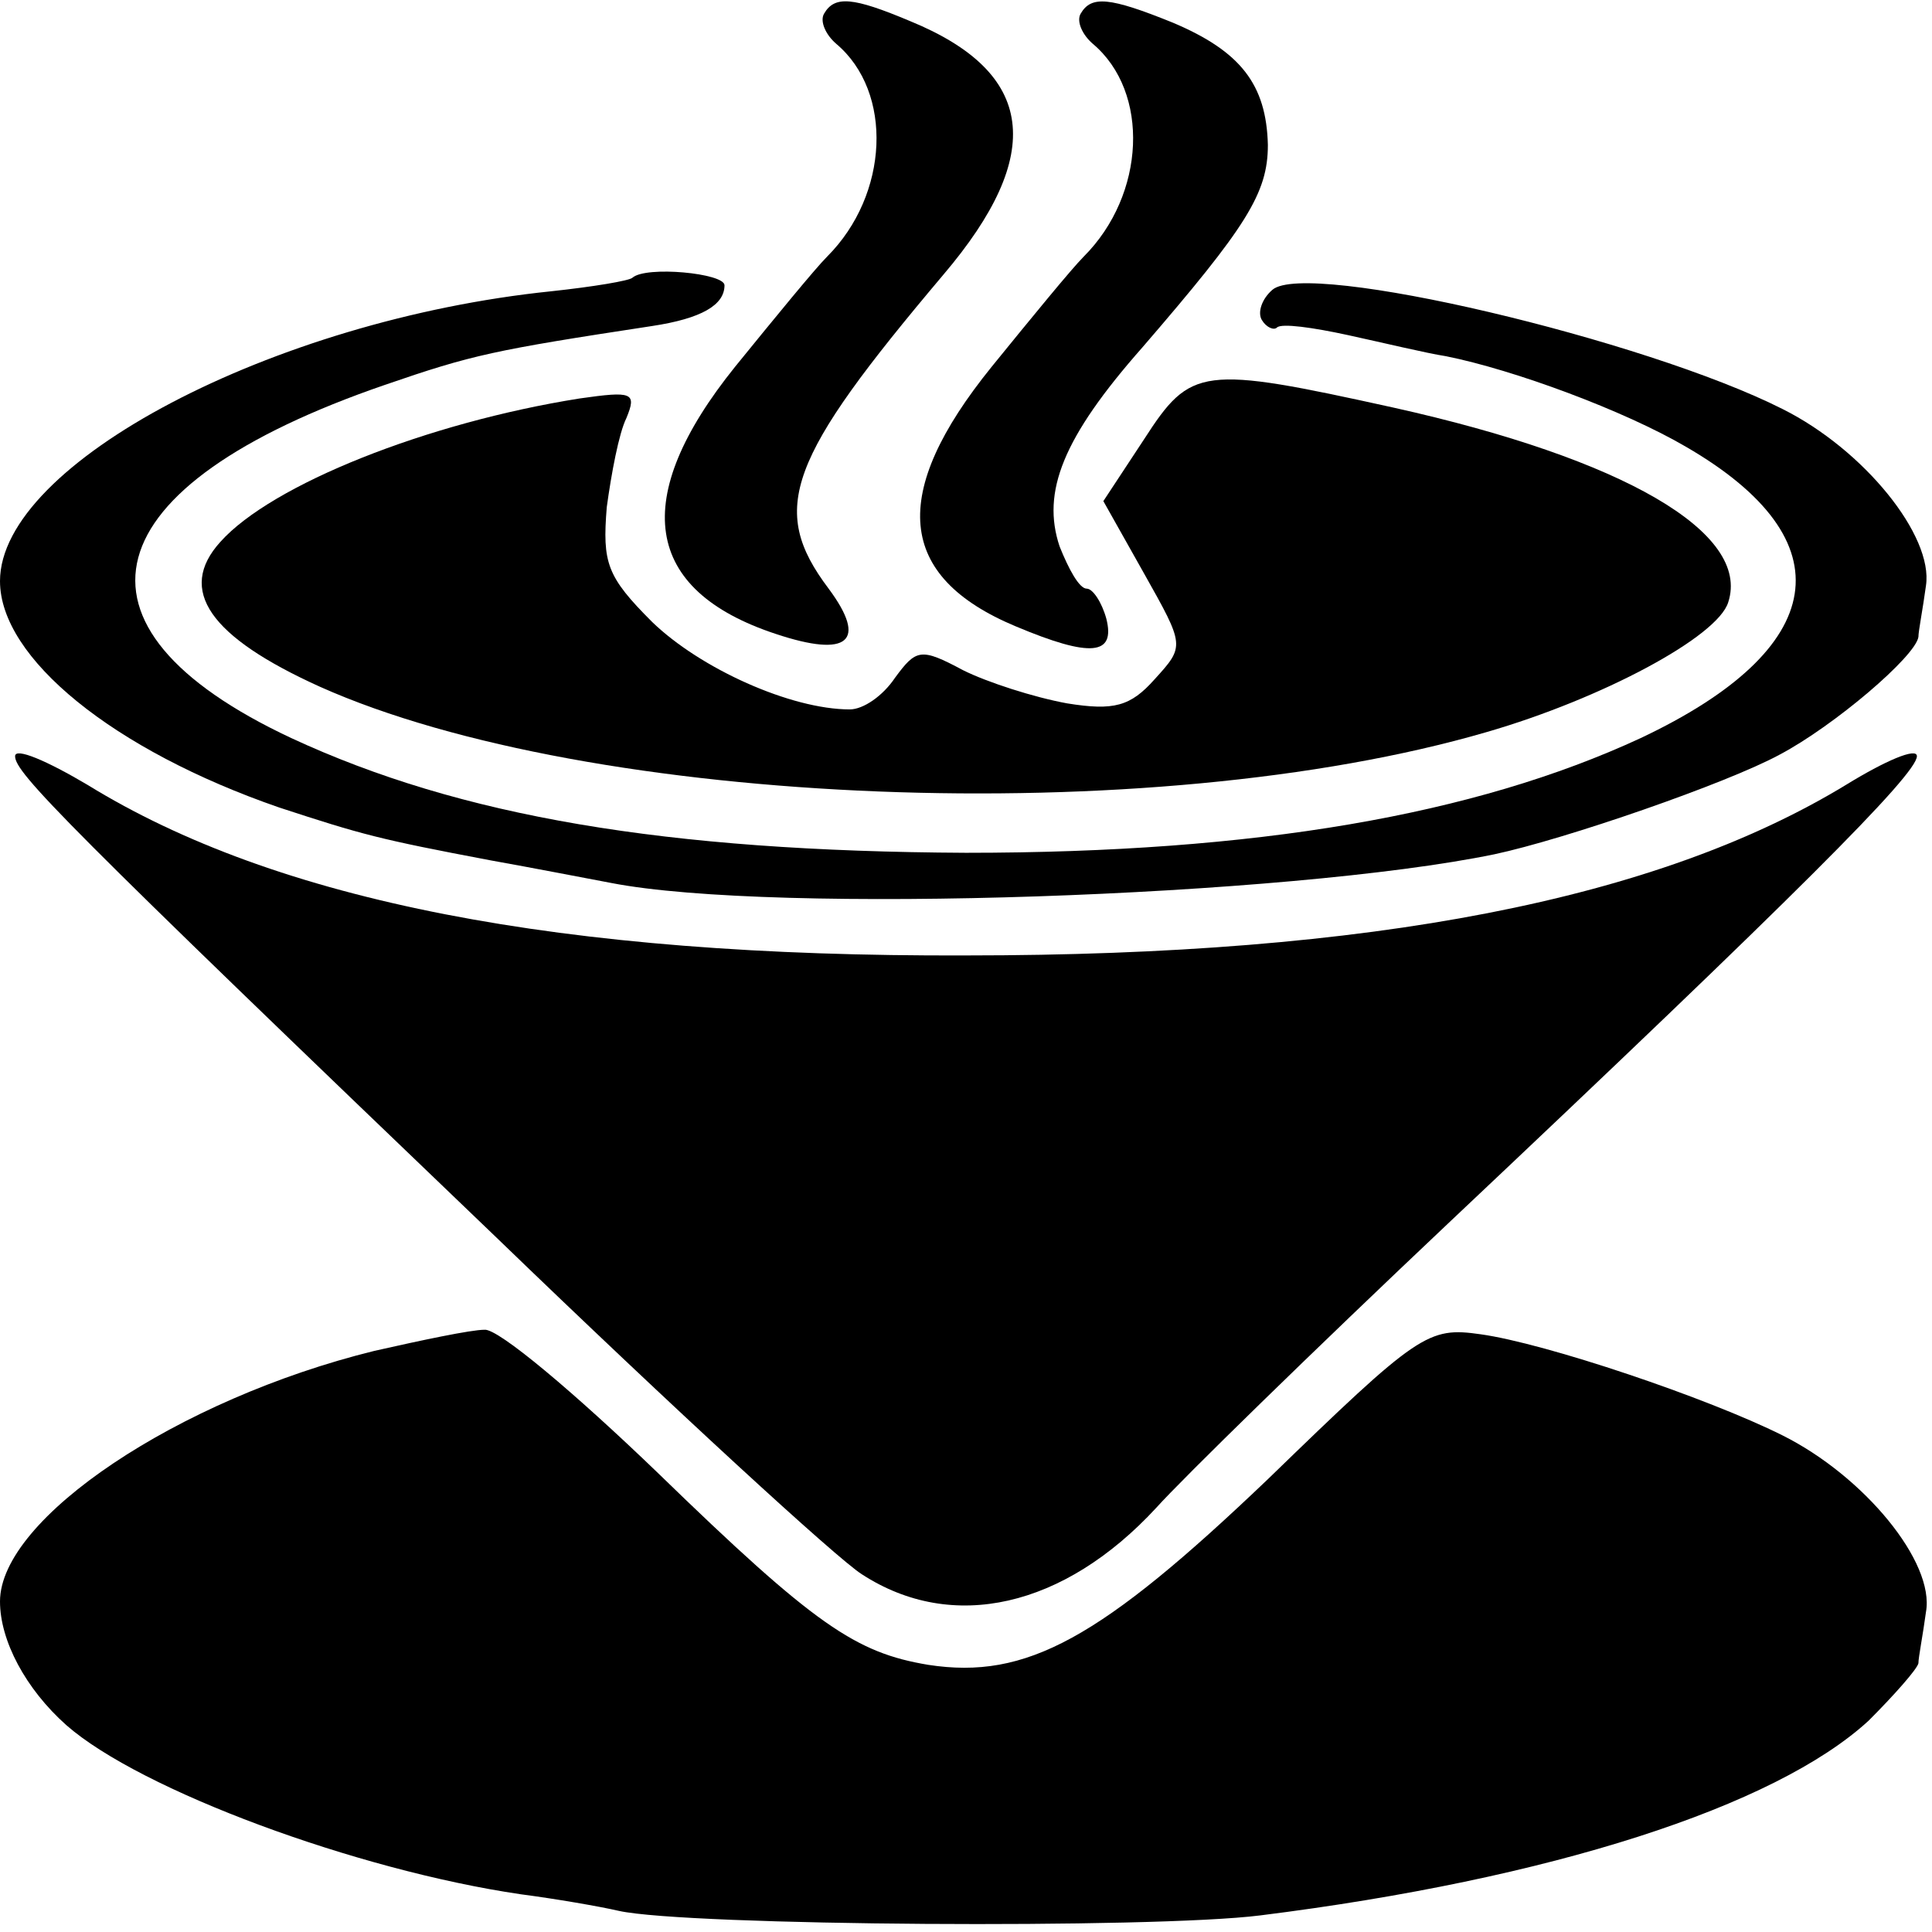
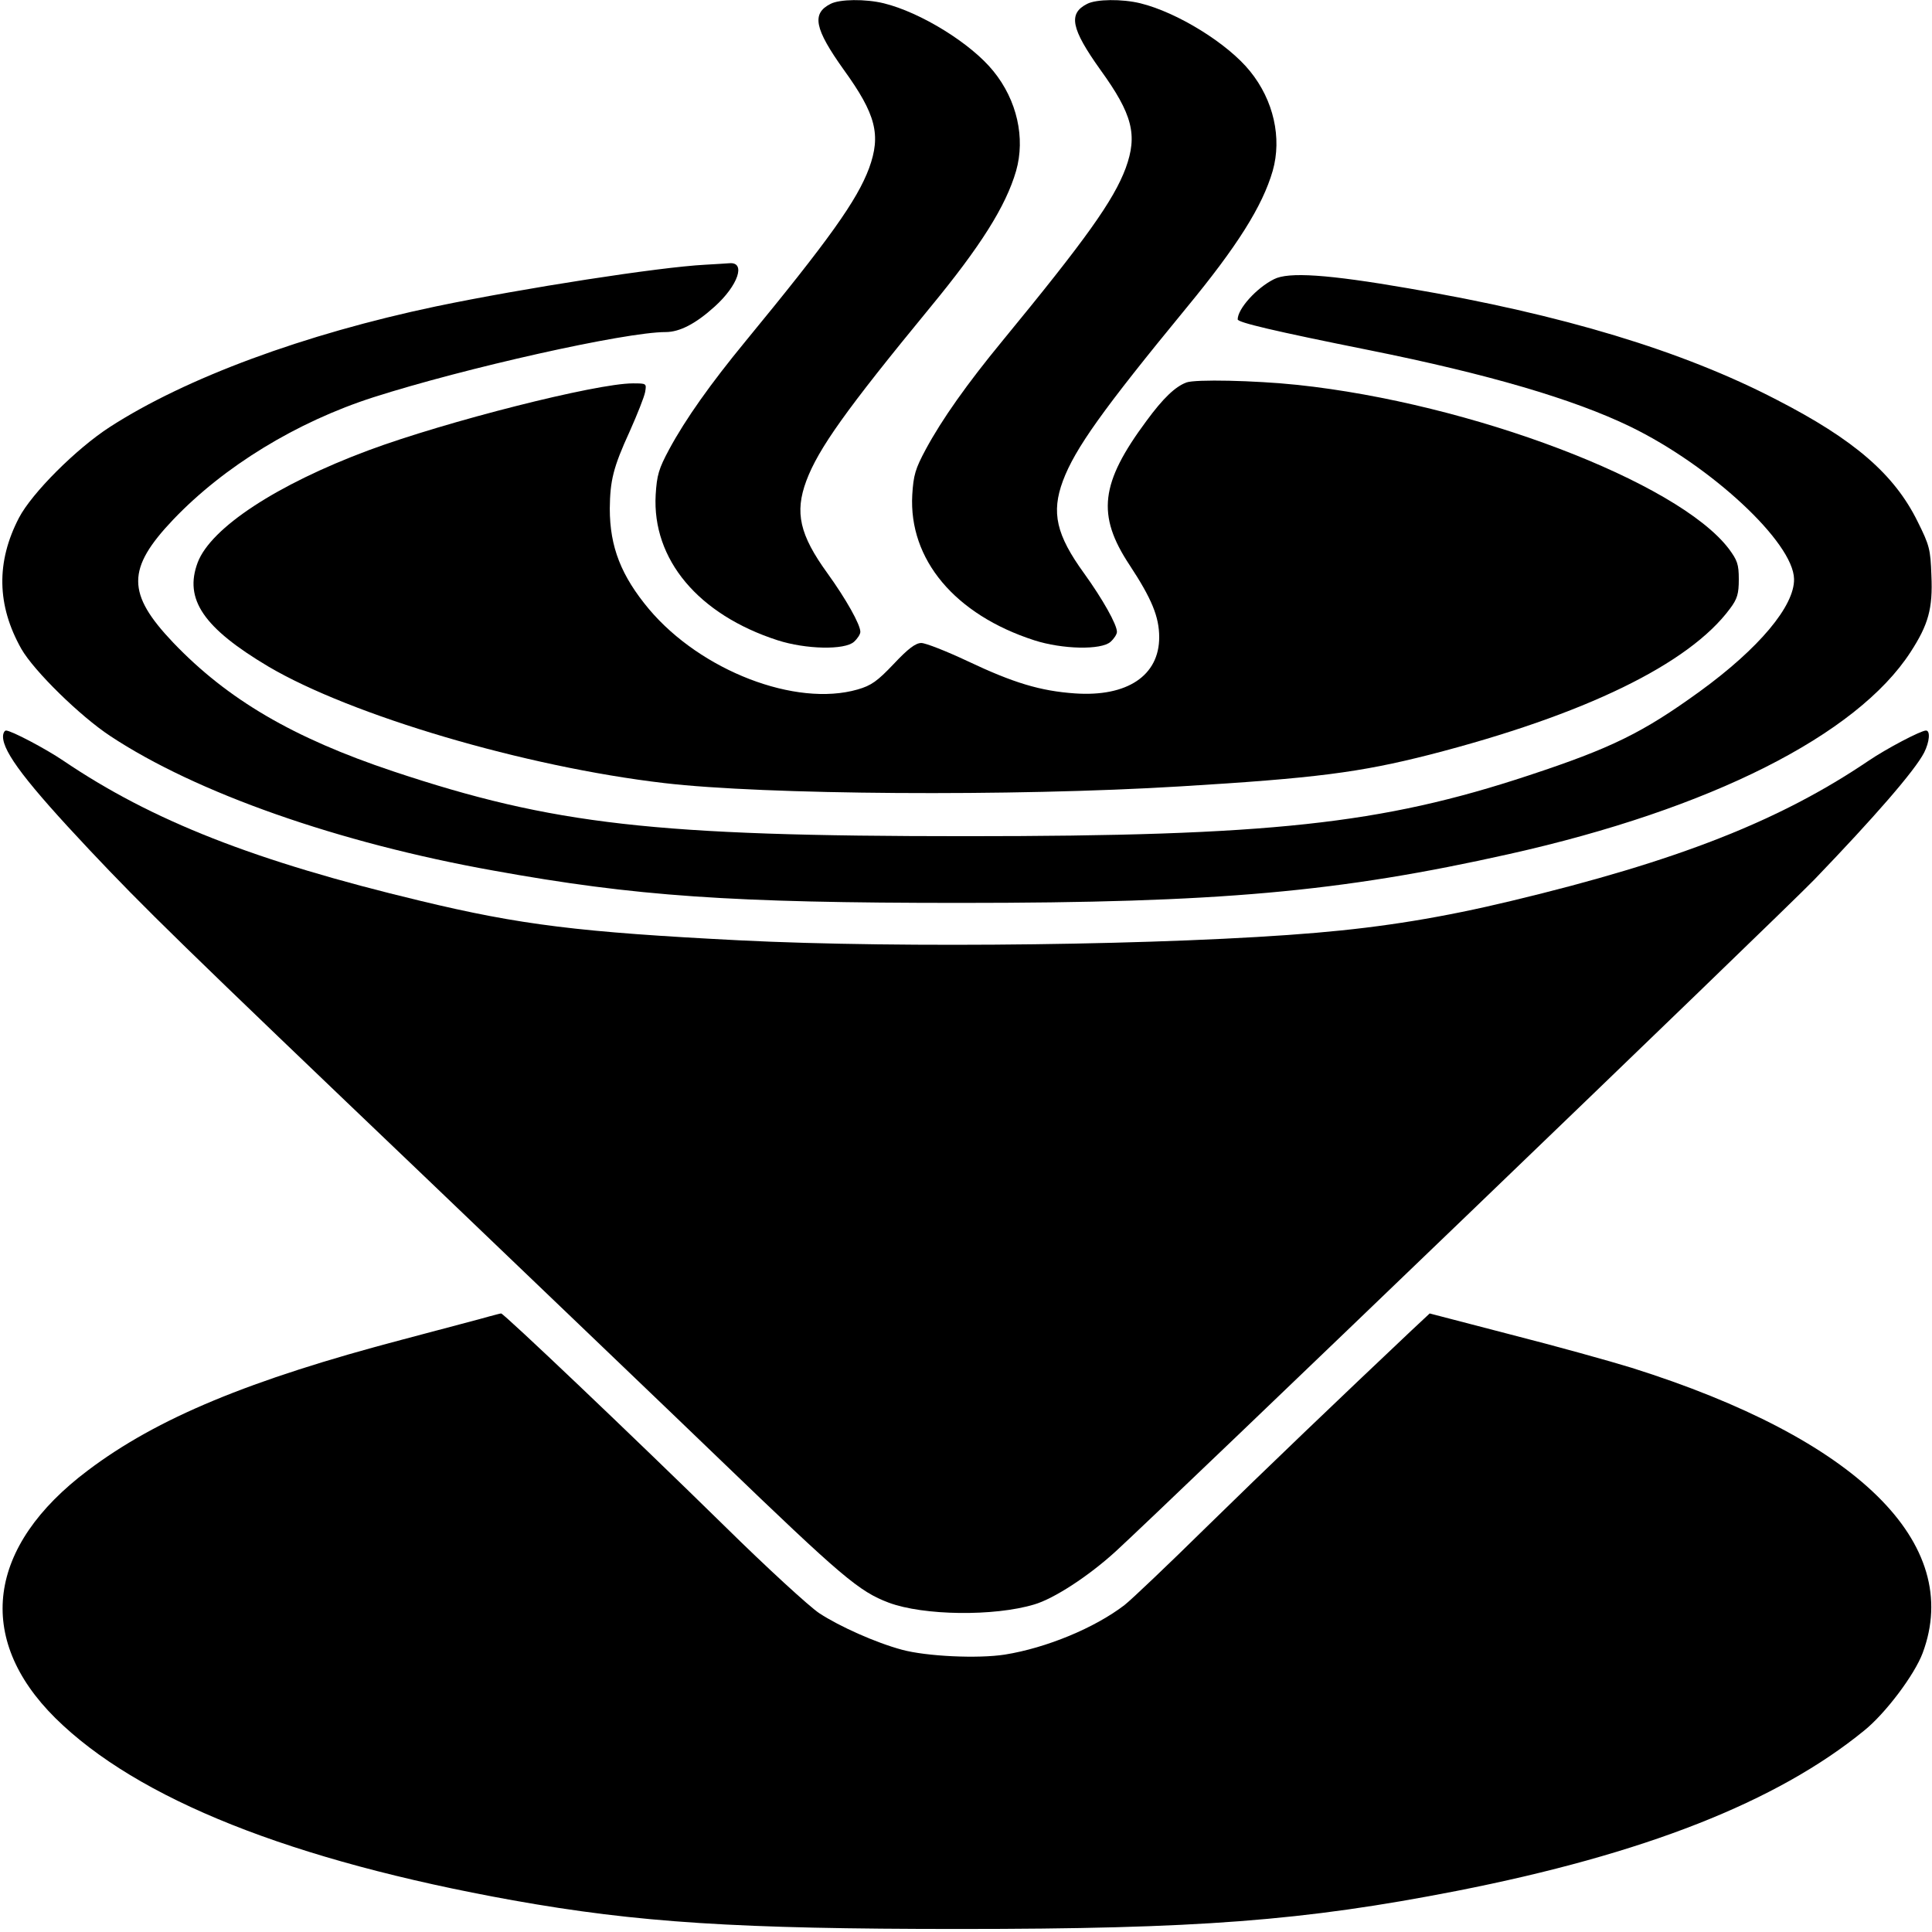
- <svg xmlns="http://www.w3.org/2000/svg" version="1.0" width="128pt" height="128pt" viewBox="0 0 128 128" preserveAspectRatio="xMidYMid meet">
-   <g transform="translate(0,128) scale(0.1,-0.1)" fill="#000000" stroke="none">
-     <path d="M546 1271 c-3 -5 1 -14 8 -20 38 -32 35 -100 -6 -141 -8 -8 -35 -41 -61 -73 -70 -87 -61 -148 27 -177 48 -16 61 -5 35 30 -40 53 -27 86 76 208 68 80 61 134 -22 168 -38 16 -50 17 -57 5z" />
-     <path d="M716 1271 c-3 -5 1 -14 8 -20 38 -32 35 -100 -6 -141 -8 -8 -35 -41 -61 -73 -68 -84 -63 -139 16 -172 50 -21 66 -19 60 5 -3 11 -9 20 -13 20 -5 0 -12 13 -18 28 -12 36 2 72 55 132 69 80 83 102 83 134 -1 40 -18 62 -63 81 -42 17 -54 18 -61 6z" />
-     <path d="M419 1096 c-2 -2 -26 -6 -54 -9 -184 -19 -365 -114 -365 -192 0 -51 75 -112 185 -150 55 -18 66 -21 140 -35 28 -5 64 -12 80 -15 108 -21 449 -9 585 19 47 10 154 47 189 66 36 19 90 65 92 78 0 4 3 19 5 34 5 33 -41 90 -95 117 -91 46 -315 99 -338 79 -7 -6 -10 -15 -7 -20 3 -5 8 -7 10 -5 3 3 24 0 47 -5 23 -5 52 -12 65 -14 45 -9 118 -36 159 -60 107 -62 95 -134 -30 -193 -110 -51 -255 -76 -447 -76 -199 1 -335 24 -447 76 -158 74 -133 167 62 234 58 20 72 23 177 39 33 5 48 14 48 27 0 8 -52 13 -61 5z" />
-     <path d="M758 989 l-27 -41 27 -48 c27 -48 27 -48 7 -70 -16 -18 -27 -21 -58 -16 -22 4 -53 14 -69 22 -28 15 -31 14 -45 -5 -8 -12 -21 -21 -30 -21 -39 0 -99 27 -131 58 -30 30 -33 39 -30 76 3 22 8 49 13 59 7 17 4 18 -31 13 -101 -16 -204 -57 -238 -95 -29 -32 -7 -63 66 -96 179 -80 550 -95 773 -30 76 22 153 63 160 86 15 46 -69 95 -222 129 -127 28 -134 27 -165 -21z" />
-     <path d="M10 779 c0 -11 31 -43 319 -319 117 -113 226 -213 242 -223 60 -39 134 -22 195 44 17 19 104 104 194 189 229 216 310 297 310 309 0 6 -21 -3 -47 -19 -125 -76 -314 -113 -583 -113 -269 -1 -457 36 -582 113 -27 16 -48 25 -48 19z" />
-     <path d="M248 385 c-130 -32 -248 -111 -248 -166 0 -26 17 -58 44 -82 49 -43 192 -96 301 -112 23 -3 52 -8 65 -11 45 -10 354 -12 425 -3 192 24 341 72 403 129 17 17 32 34 33 38 0 4 3 19 5 34 6 33 -41 90 -95 117 -50 25 -157 61 -200 67 -35 5 -41 1 -141 -96 -111 -106 -160 -133 -225 -123 -48 8 -75 26 -179 127 -55 53 -106 96 -115 95 -9 0 -42 -7 -73 -14z" />
+ <svg xmlns="http://www.w3.org/2000/svg" version="1.0" width="640pt" height="640pt" viewBox="0 0 640 640" preserveAspectRatio="xMidYMid meet">
+   <g transform="translate(0,640) scale(0.1,-0.1)" fill="#000000" stroke="none">
+     <path d="M2751 6387 c-63 -32 -53 -82 44 -218 107 -148 124 -216 84 -326 -40 -107 -132 -236 -409 -573 -116 -141 -199 -258 -253 -358 -35 -65 -41 -86 -45 -151 -12 -214 141 -397 404 -482 93 -30 222 -33 253 -5 12 11 21 25 21 33 0 24 -47 108 -109 194 -92 127 -109 201 -70 306 40 107 132 236 409 573 169 205 252 337 286 454 31 109 3 234 -75 330 -74 92 -241 195 -363 225 -61 15 -147 14 -177 -2z" />
+     <path d="M3601 6387 c-63 -32 -53 -82 44 -218 107 -148 124 -216 84 -326 -40 -107 -132 -236 -409 -573 -116 -141 -199 -258 -253 -358 -35 -65 -41 -86 -45 -151 -12 -214 141 -397 404 -482 93 -30 222 -33 253 -5 12 11 21 25 21 33 0 24 -47 108 -109 194 -92 127 -109 201 -70 306 40 107 132 236 409 573 169 205 252 337 286 454 31 109 3 234 -75 330 -74 92 -241 195 -363 225 -61 15 -147 14 -177 -2z" />
+     <path d="M2335 5523 c-152 -8 -598 -77 -891 -138 -437 -92 -829 -237 -1081 -400 -111 -72 -257 -218 -300 -300 -76 -146 -74 -290 8 -435 42 -73 194 -222 294 -288 284 -188 755 -354 1270 -446 470 -85 786 -107 1545 -107 857 0 1257 36 1820 162 666 149 1151 394 1329 669 59 91 74 144 69 254 -3 86 -6 99 -46 179 -77 156 -210 271 -467 403 -312 162 -709 282 -1220 369 -266 46 -397 55 -445 30 -58 -29 -120 -98 -120 -133 0 -10 117 -38 436 -102 393 -79 676 -162 864 -253 268 -130 541 -384 543 -505 2 -89 -116 -230 -313 -373 -188 -136 -291 -187 -567 -278 -487 -161 -857 -201 -1863 -201 -1032 0 -1367 38 -1898 215 -332 111 -548 238 -728 426 -155 163 -155 245 0 408 168 176 408 323 663 405 303 97 834 216 968 216 46 0 99 27 162 84 78 70 105 149 49 144 -11 -1 -48 -3 -81 -5z" />
+     <path d="M3930 5133 c-37 -14 -77 -52 -132 -127 -153 -206 -166 -312 -56 -478 73 -111 98 -171 98 -239 0 -127 -106 -198 -279 -186 -115 8 -204 35 -356 107 -70 33 -139 60 -153 60 -19 0 -44 -19 -91 -69 -55 -58 -75 -72 -120 -85 -205 -59 -519 62 -691 266 -92 110 -130 206 -130 333 1 93 11 136 66 256 25 56 48 114 51 130 5 29 5 29 -41 29 -120 0 -618 -126 -876 -222 -303 -113 -521 -256 -565 -371 -46 -122 19 -217 234 -345 275 -162 849 -332 1311 -386 330 -39 1154 -45 1710 -11 447 27 594 46 826 105 513 132 859 300 995 484 24 32 29 49 29 97 0 50 -5 63 -33 101 -169 222 -854 482 -1429 543 -144 15 -338 19 -368 8z" />
+     <path d="M10 3960 c0 -52 79 -155 286 -375 182 -193 295 -304 1134 -1105 382 -366 812 -777 955 -915 405 -390 461 -437 559 -474 115 -43 349 -46 482 -6 65 19 179 93 269 175 143 130 2214 2121 2315 2226 200 208 333 361 364 421 18 36 21 73 6 73 -17 0 -131 -60 -190 -100 -294 -199 -632 -332 -1182 -464 -228 -55 -425 -87 -648 -106 -478 -41 -1375 -52 -1910 -25 -530 27 -726 51 -1058 131 -550 132 -888 265 -1182 464 -59 40 -173 100 -190 100 -5 0 -10 -9 -10 -20z" />
+     <path d="M1620 2039 c-19 -6 -147 -39 -285 -76 -509 -134 -815 -261 -1044 -434 -334 -251 -374 -556 -108 -820 272 -269 782 -472 1516 -604 414 -74 744 -95 1476 -95 794 0 1143 27 1650 126 621 122 1061 295 1350 531 71 57 167 185 194 257 136 364 -217 710 -964 945 -71 22 -251 72 -400 110 l-269 70 -61 -57 c-234 -221 -483 -459 -680 -652 -126 -124 -248 -240 -270 -257 -99 -76 -259 -142 -396 -164 -89 -14 -260 -6 -341 16 -86 23 -207 77 -274 121 -32 21 -174 151 -314 289 -306 300 -732 705 -740 704 -3 0 -21 -5 -40 -10z" />
  </g>
</svg>
